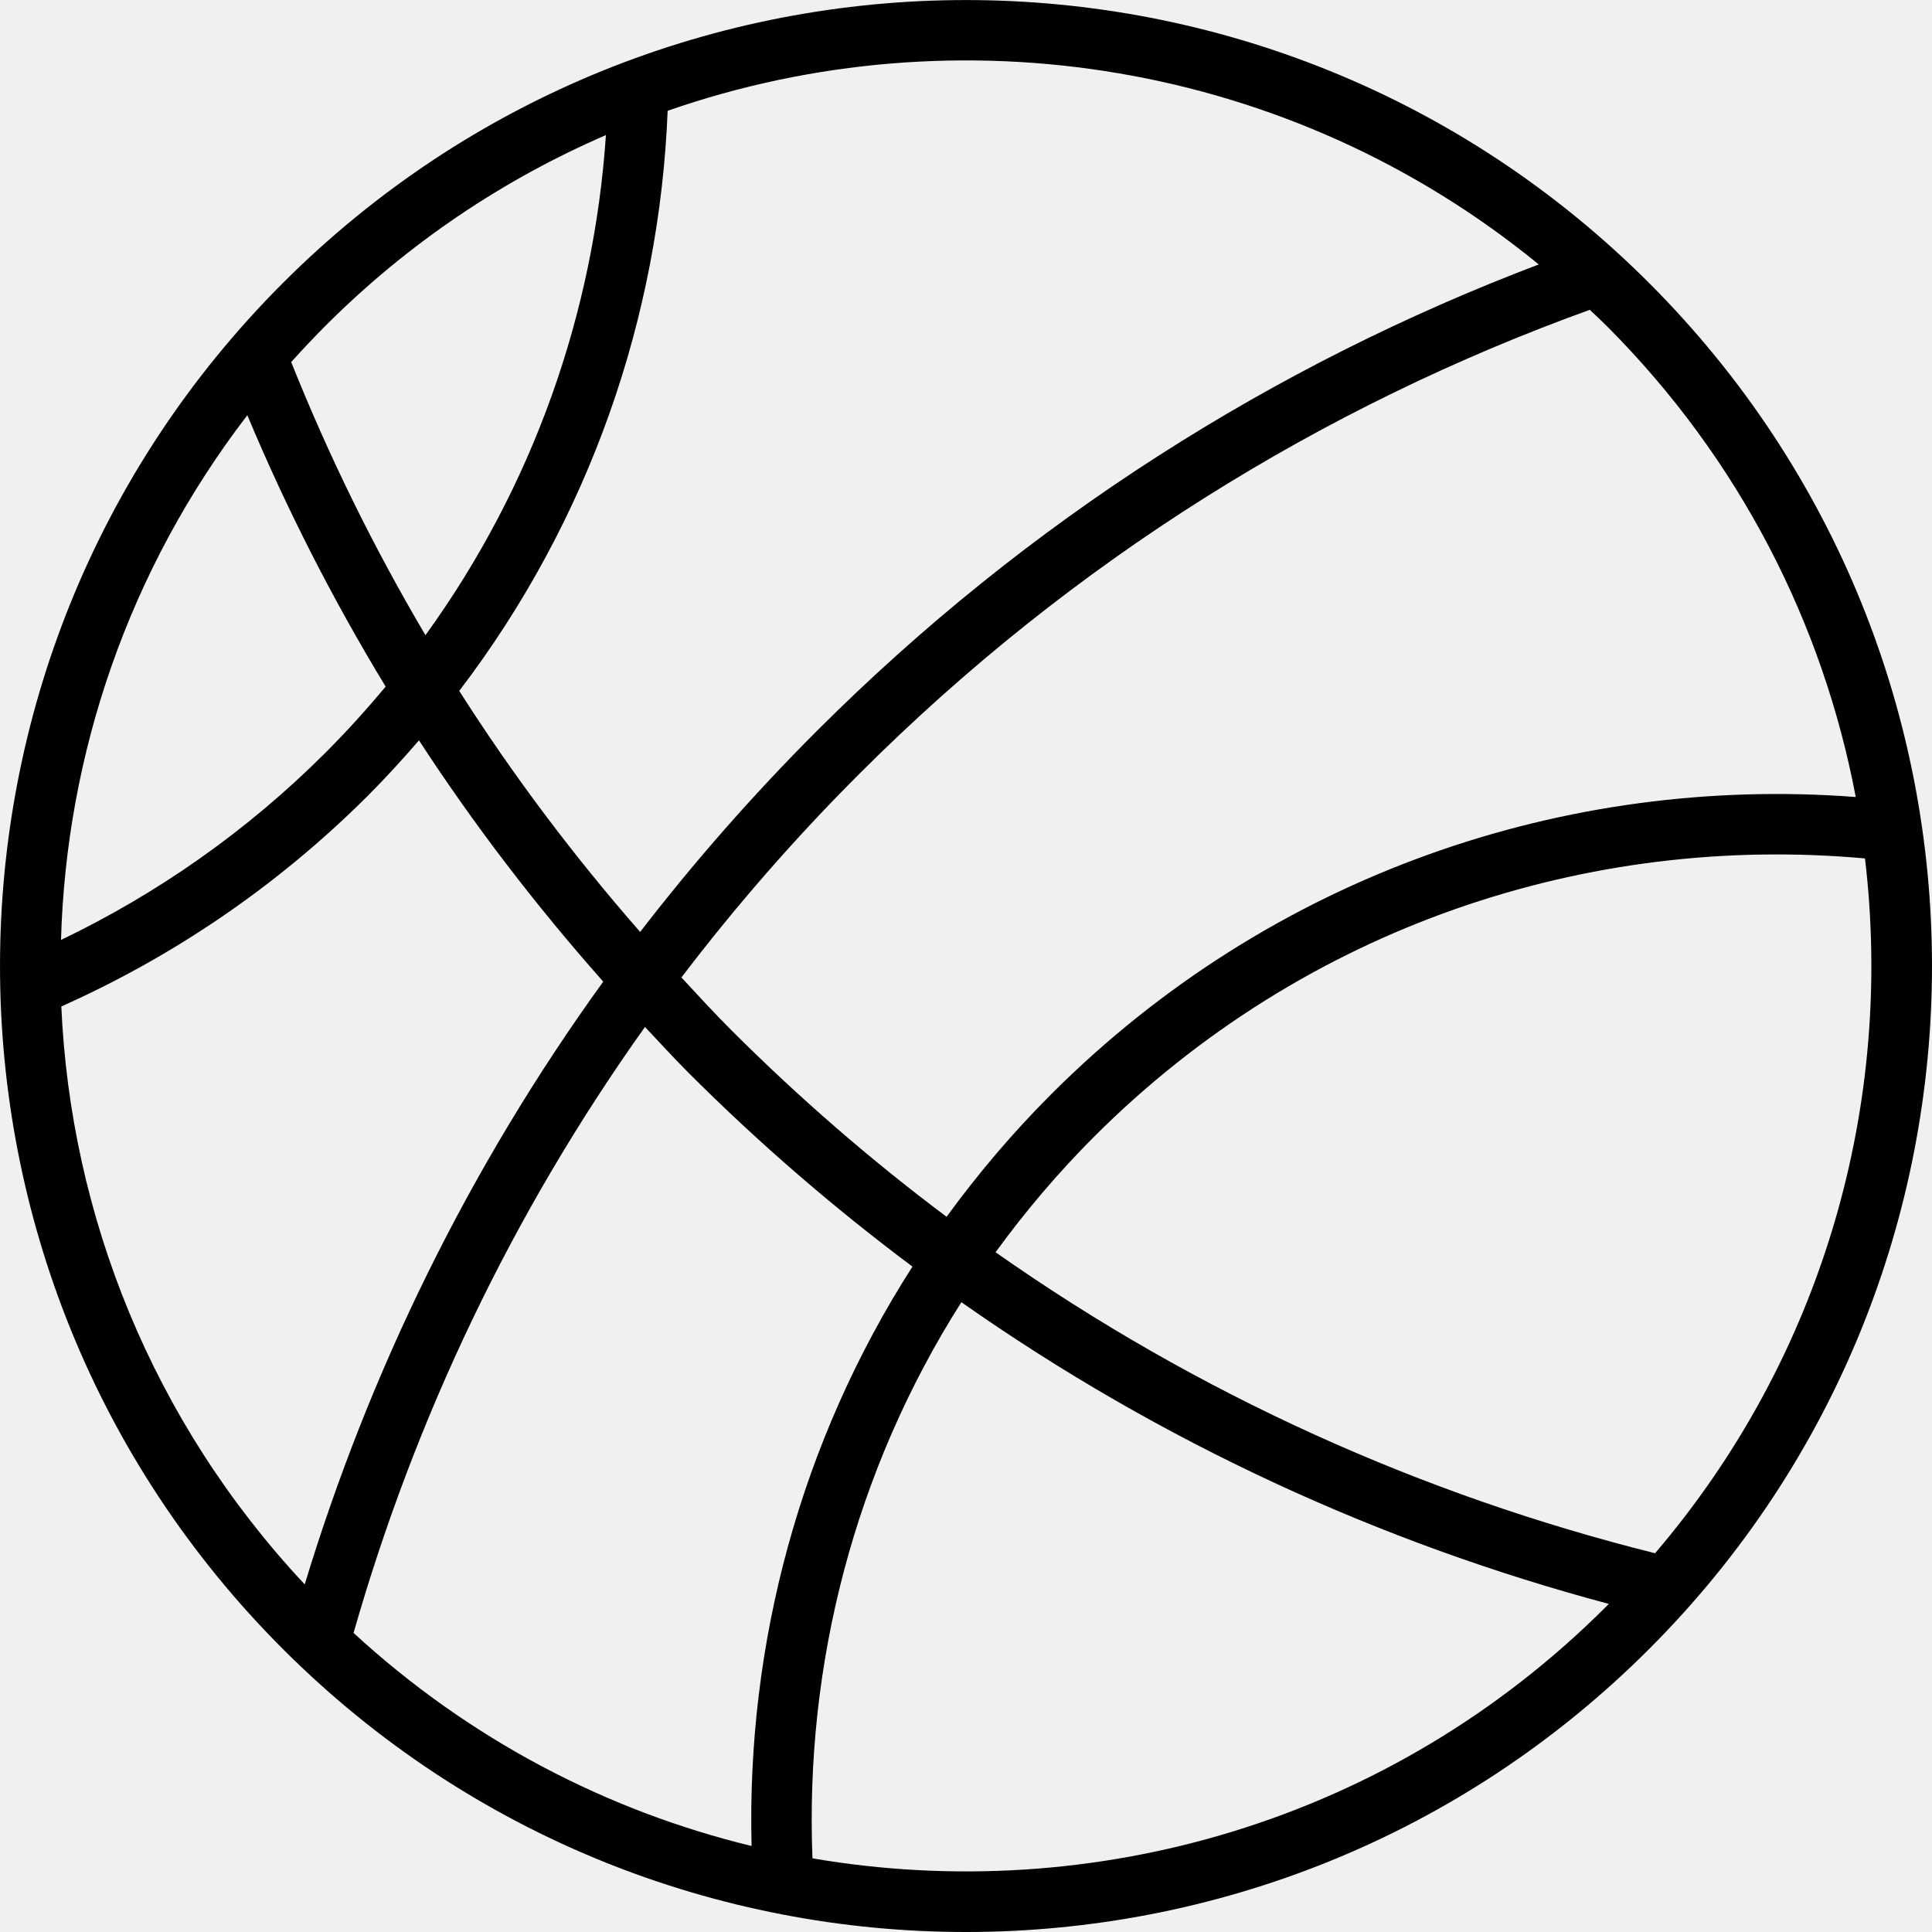
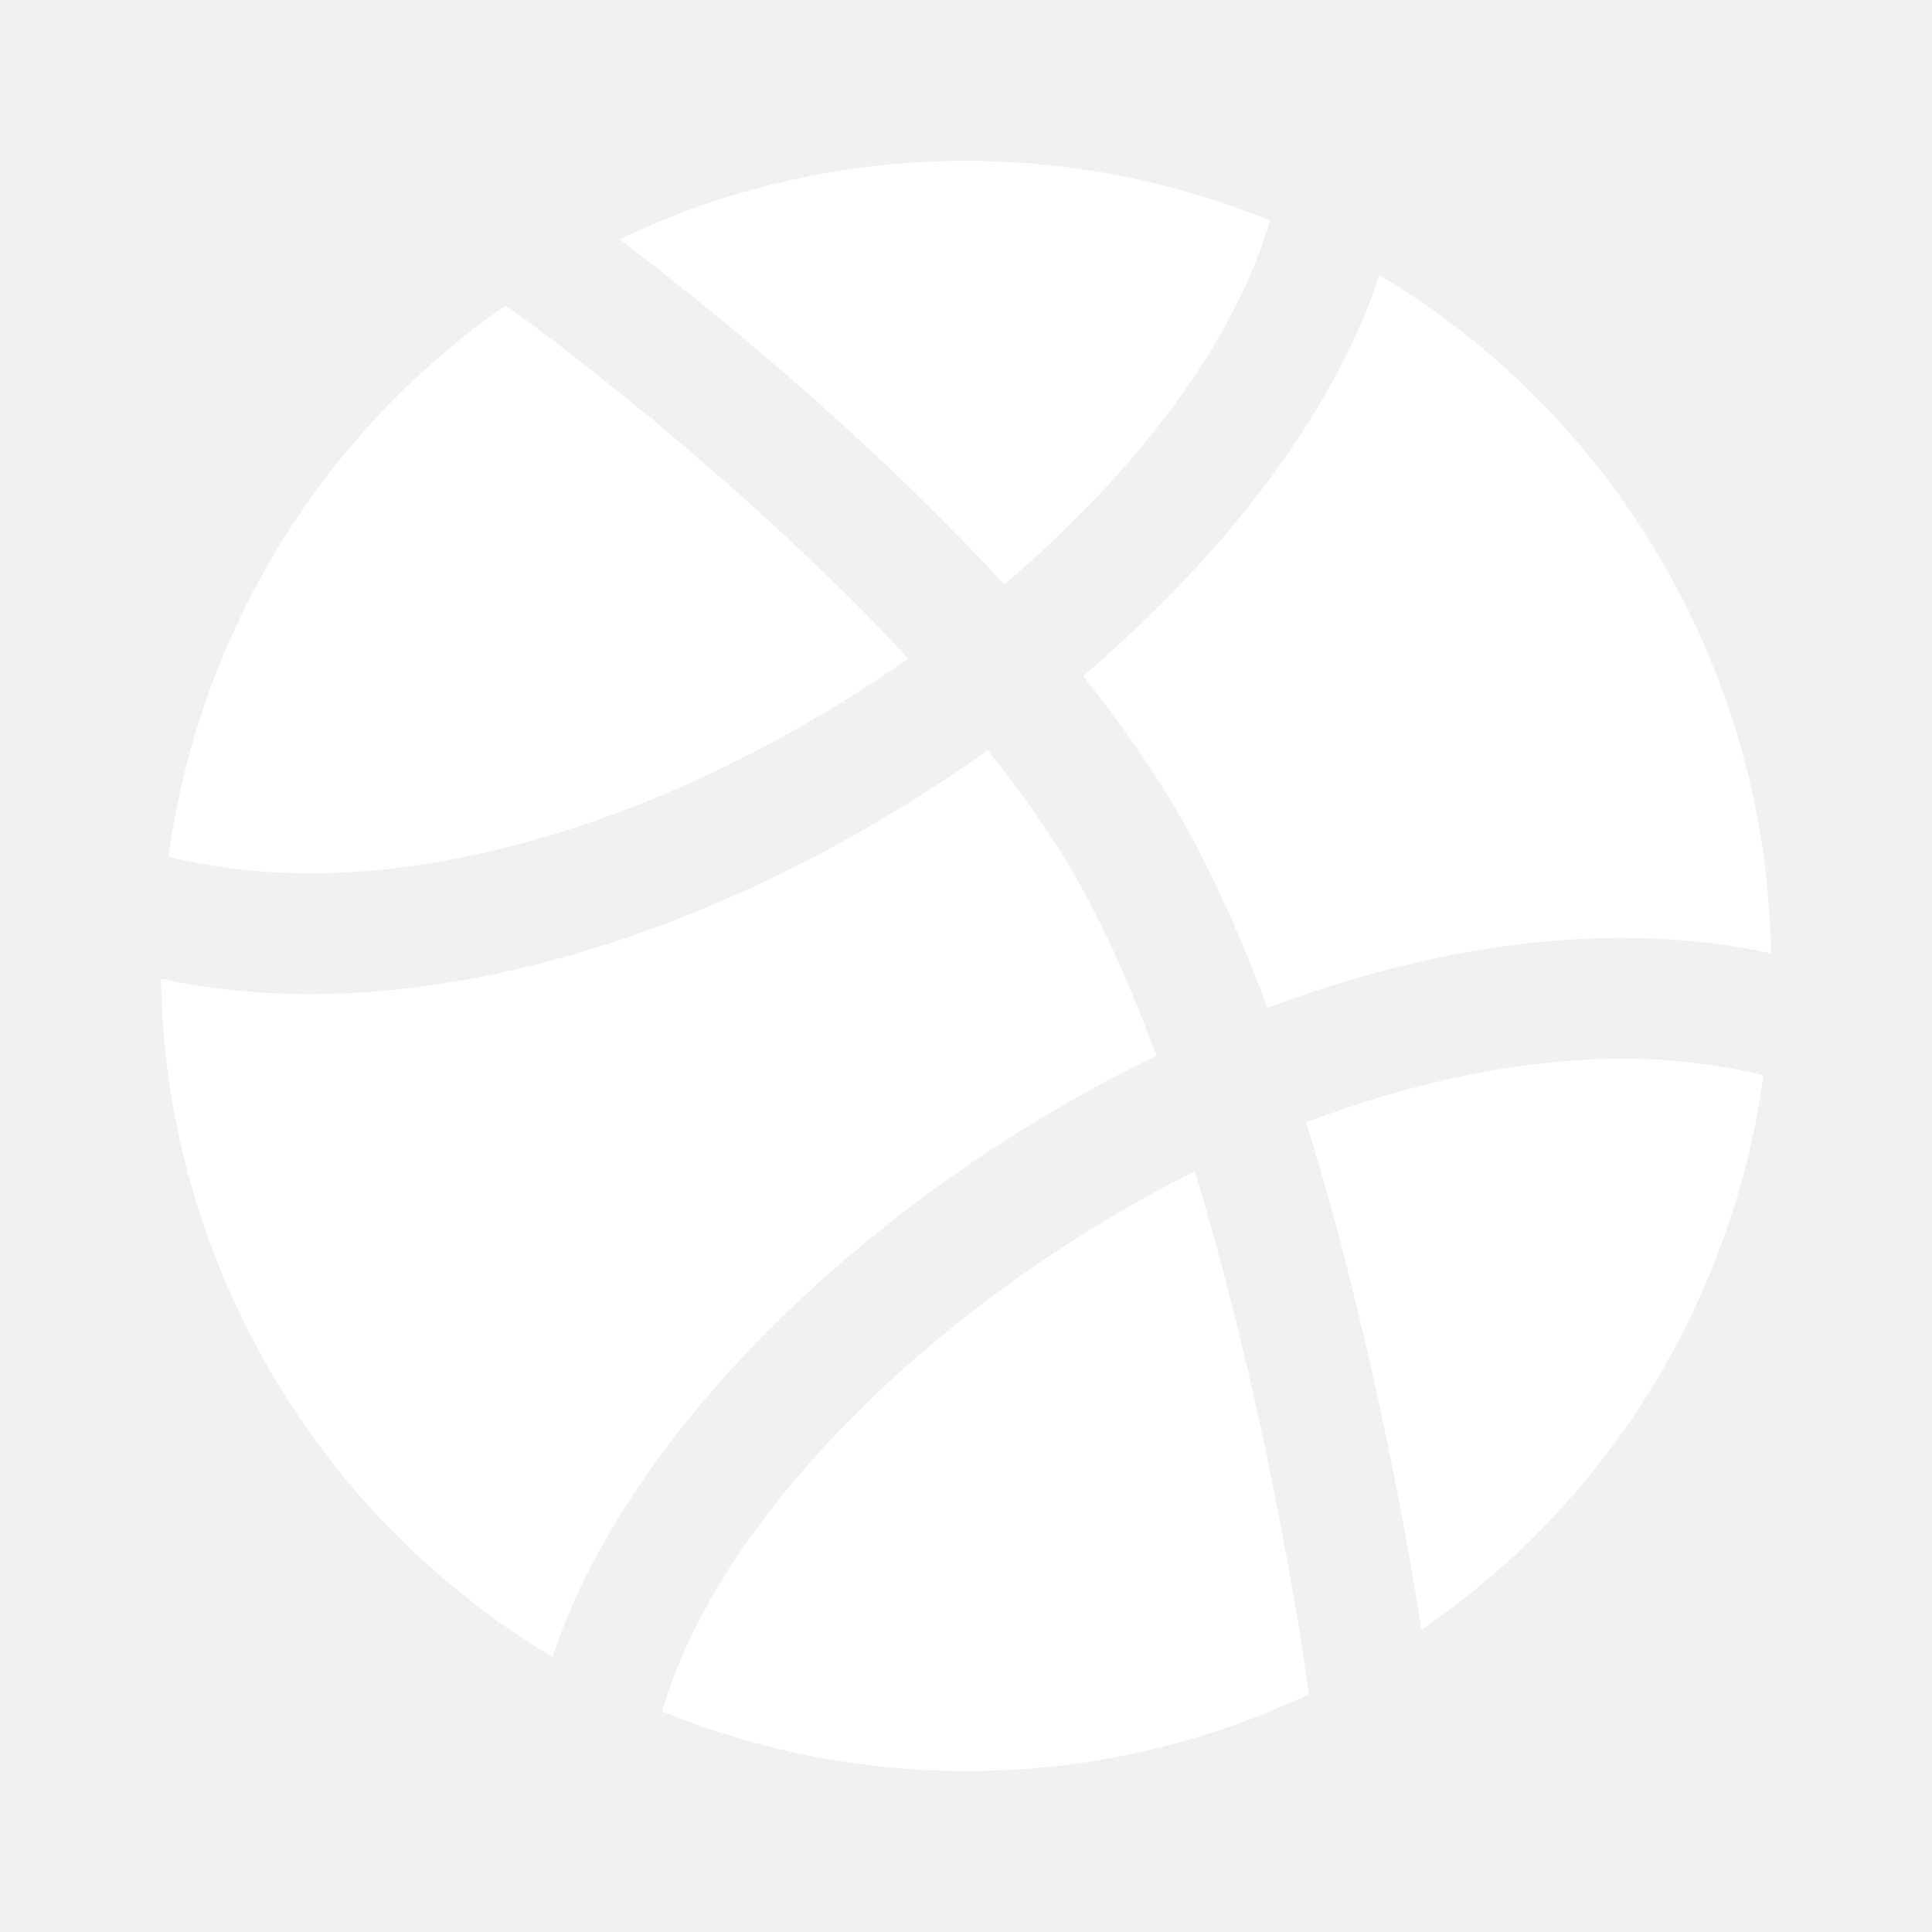
- <svg xmlns="http://www.w3.org/2000/svg" version="1.0" id="Layer_1" width="60" height="60" viewBox="0 0 64 64" enable-background="new 0 0 64 64" xml:space="preserve">
-   <path fill="currentColor" d="M54.627,9.373c-12.496-12.495-32.758-12.495-45.254,0c-12.497,12.496-12.497,32.758,0,45.255  c12.496,12.496,32.758,12.496,45.254,0C67.124,42.131,67.124,21.869,54.627,9.373z M53.213,10.787  c4.428,4.428,7.179,9.895,8.261,15.615c-9.549-0.729-19.344,2.539-26.646,9.84c-1.283,1.283-2.437,2.646-3.471,4.066  c-2.487-1.862-4.873-3.926-7.136-6.188c-0.568-0.568-1.106-1.156-1.648-1.74c1.785-2.346,3.748-4.602,5.892-6.744  c7.077-7.078,15.369-12.184,24.198-15.373C52.847,10.438,53.033,10.606,53.213,10.787z M50.973,8.76  c-8.719,3.308-16.901,8.44-23.922,15.462c-2.117,2.117-4.065,4.34-5.845,6.65c-2.224-2.542-4.227-5.21-5.993-7.985  c4.333-5.684,6.633-12.416,6.904-19.218C31.742,0.319,42.732,2.016,50.973,8.76z M10.787,10.787  c2.755-2.756,5.915-4.854,9.285-6.312c-0.395,5.848-2.387,11.605-5.978,16.566c-1.728-2.922-3.208-5.945-4.448-9.047  C10.014,11.585,10.393,11.182,10.787,10.787z M8.193,13.755c1.291,3.084,2.818,6.087,4.582,8.989  c-0.625,0.75-1.285,1.481-1.988,2.185c-2.626,2.626-5.599,4.687-8.766,6.208C2.196,24.985,4.254,18.882,8.193,13.755z M2.031,33.34  c3.688-1.646,7.145-3.972,10.17-6.996c0.588-0.589,1.142-1.199,1.678-1.819c1.809,2.778,3.848,5.447,6.104,7.993  c-4.463,6.175-7.752,12.933-9.889,19.967C5.03,47.076,2.34,40.253,2.031,33.34z M11.712,54.093  c2.021-7.069,5.231-13.87,9.654-20.074c0.479,0.507,0.945,1.021,1.441,1.517c2.351,2.352,4.832,4.487,7.419,6.422  c-3.73,5.818-5.498,12.526-5.329,19.193C20.114,59.99,15.563,57.635,11.712,54.093z M53.213,53.213  c-7.156,7.157-17.028,9.934-26.299,8.347c-0.253-6.388,1.382-12.835,4.933-18.423c6.625,4.654,13.896,7.979,21.445,9.994  C53.265,53.157,53.24,53.187,53.213,53.213z M32.979,41.482c0.974-1.337,2.057-2.619,3.263-3.826  c6.99-6.989,16.407-10.049,25.538-9.219c0.961,8.076-1.356,16.463-6.953,23.016C47.13,49.531,39.712,46.213,32.979,41.482z" />
+ <svg xmlns="http://www.w3.org/2000/svg" width="32" height="32" viewBox="0 0 24 24" fill="none">
+   <g id="SVGRepo_bgCarrier" stroke-width="32" />
+   <g id="SVGRepo_tracerCarrier" stroke-linecap="round" stroke-linejoin="round" />
+   <g id="SVGRepo_iconCarrier">
+     <path fill-rule="evenodd" clip-rule="evenodd" d="M6.865 20.583C5.449 19.737 4.222 18.529 3.339 17C2.457 15.471 2.024 13.807 1.999 12.159L2.144 12.188C5.093 12.768 8.448 11.718 11.205 10.025C11.568 9.802 11.924 9.567 12.27 9.319C12.683 9.835 13.053 10.359 13.351 10.875C13.725 11.522 14.063 12.292 14.365 13.115C13.847 13.365 13.343 13.641 12.857 13.937C10.065 15.636 7.683 18.113 6.865 20.581L6.865 20.583ZM16.26 21.047C13.655 22.278 10.741 22.285 8.221 21.259L8.289 21.053C8.952 19.052 11.008 16.817 13.637 15.218C14.031 14.978 14.435 14.755 14.843 14.551C15.095 15.38 15.314 16.222 15.498 17.013C15.738 18.038 15.915 18.957 16.033 19.62C16.092 19.951 16.136 20.218 16.165 20.4C16.179 20.492 16.19 20.562 16.197 20.61L16.205 20.663L16.207 20.675L16.207 20.679L16.26 21.047Z" fill="#ffffff" />
+     <path d="M16.226 13.943C18.113 13.224 20.037 12.947 21.703 13.313L21.907 13.358C21.786 14.242 21.546 15.107 21.196 15.929C20.472 17.628 19.273 19.14 17.659 20.245L17.646 20.166C17.616 19.975 17.57 19.699 17.51 19.358C17.389 18.676 17.206 17.73 16.959 16.672C16.76 15.819 16.517 14.88 16.226 13.943Z" fill="#ffffff" />
+     <path d="M13.453 8.397C15.181 6.928 16.54 5.187 17.125 3.448L17.135 3.417C18.551 4.262 19.777 5.47 20.66 7C21.543 8.529 21.976 10.194 22 11.842C20.005 11.411 17.814 11.741 15.744 12.521C15.424 11.658 15.059 10.835 14.65 10.125C14.314 9.543 13.903 8.962 13.453 8.397Z" fill="#ffffff" />
+     <path d="M8.319 3.454C8.067 3.255 7.861 3.097 7.718 2.989L7.696 2.973C9.458 2.13 11.364 1.849 13.195 2.071C14.083 2.178 14.953 2.404 15.78 2.741L15.703 2.97C15.226 4.388 14.053 5.92 12.475 7.26C11.744 6.465 10.974 5.729 10.272 5.099C9.515 4.42 8.822 3.852 8.319 3.454Z" fill="#ffffff" />
+     <path d="M10.42 8.747C7.834 10.335 4.87 11.196 2.433 10.716L2.091 10.648C2.46 7.955 3.919 5.437 6.281 3.795L6.609 4.034L6.611 4.035L6.621 4.042L6.66 4.071C6.695 4.097 6.747 4.135 6.814 4.186C6.949 4.288 7.146 4.439 7.388 4.631C7.873 5.014 8.541 5.562 9.271 6.216C9.93 6.808 10.628 7.476 11.283 8.181C11.003 8.376 10.716 8.566 10.42 8.747Z" fill="#ffffff" />
+   </g>
</svg>
